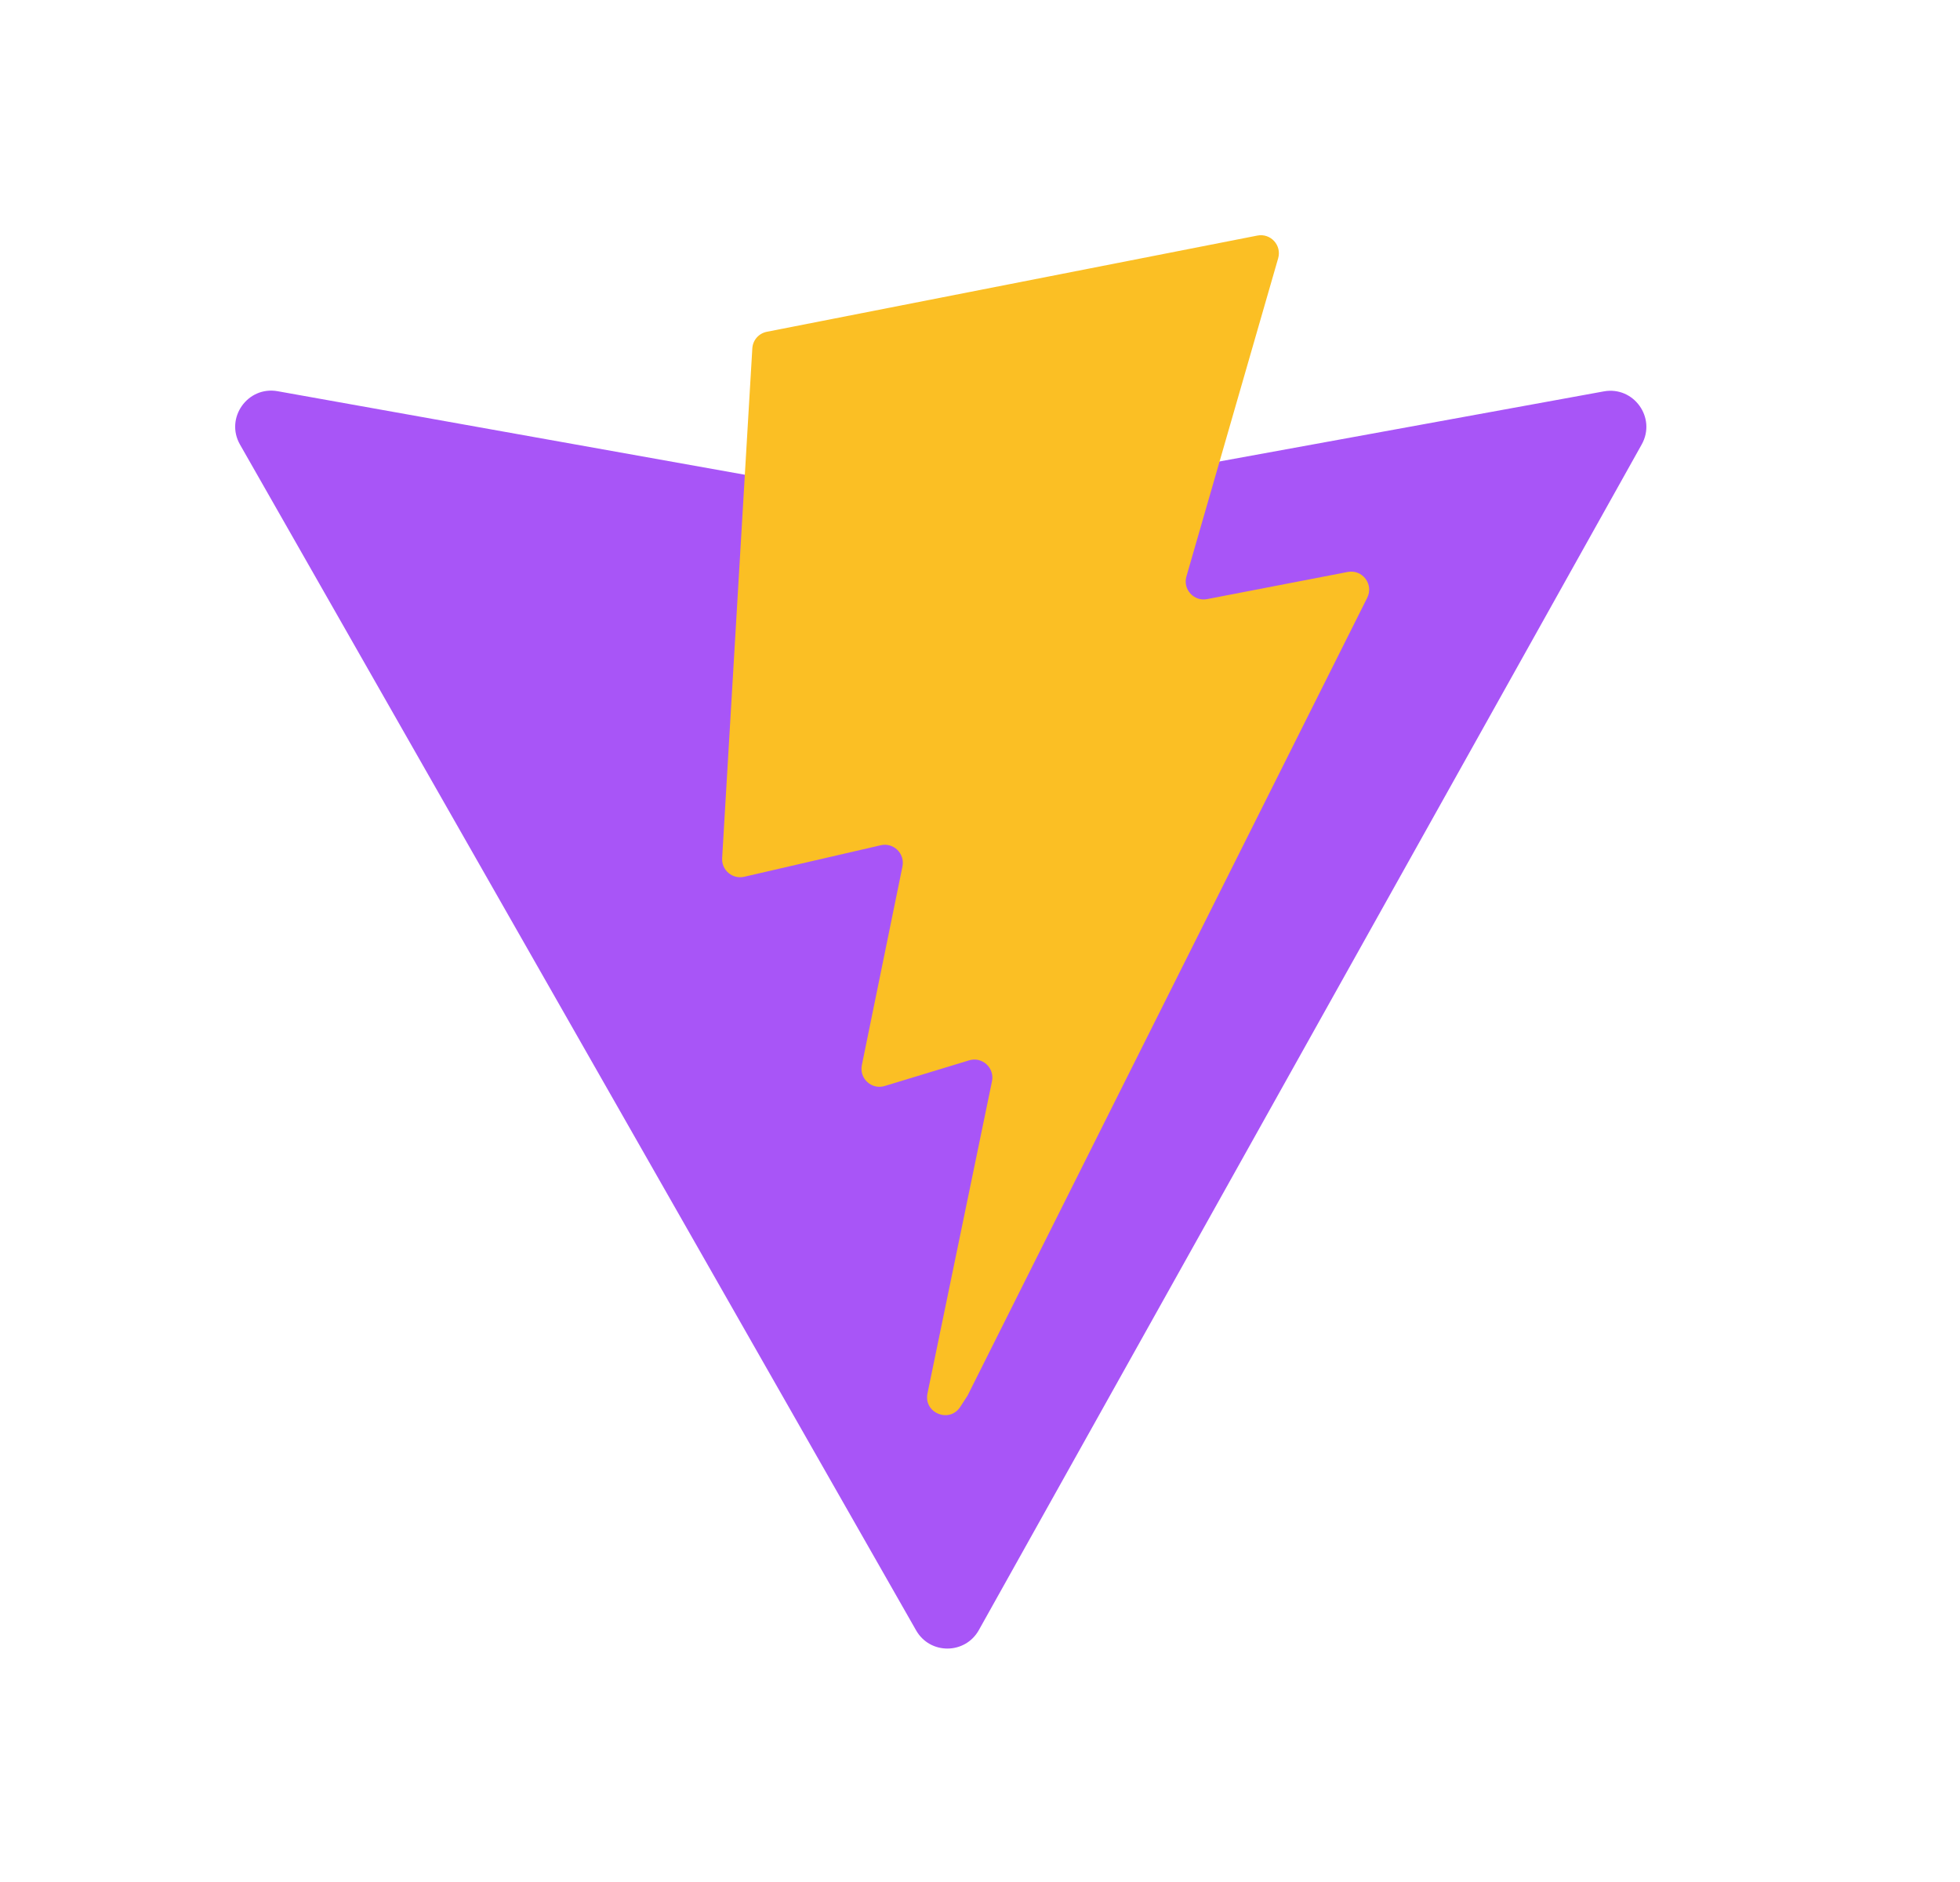
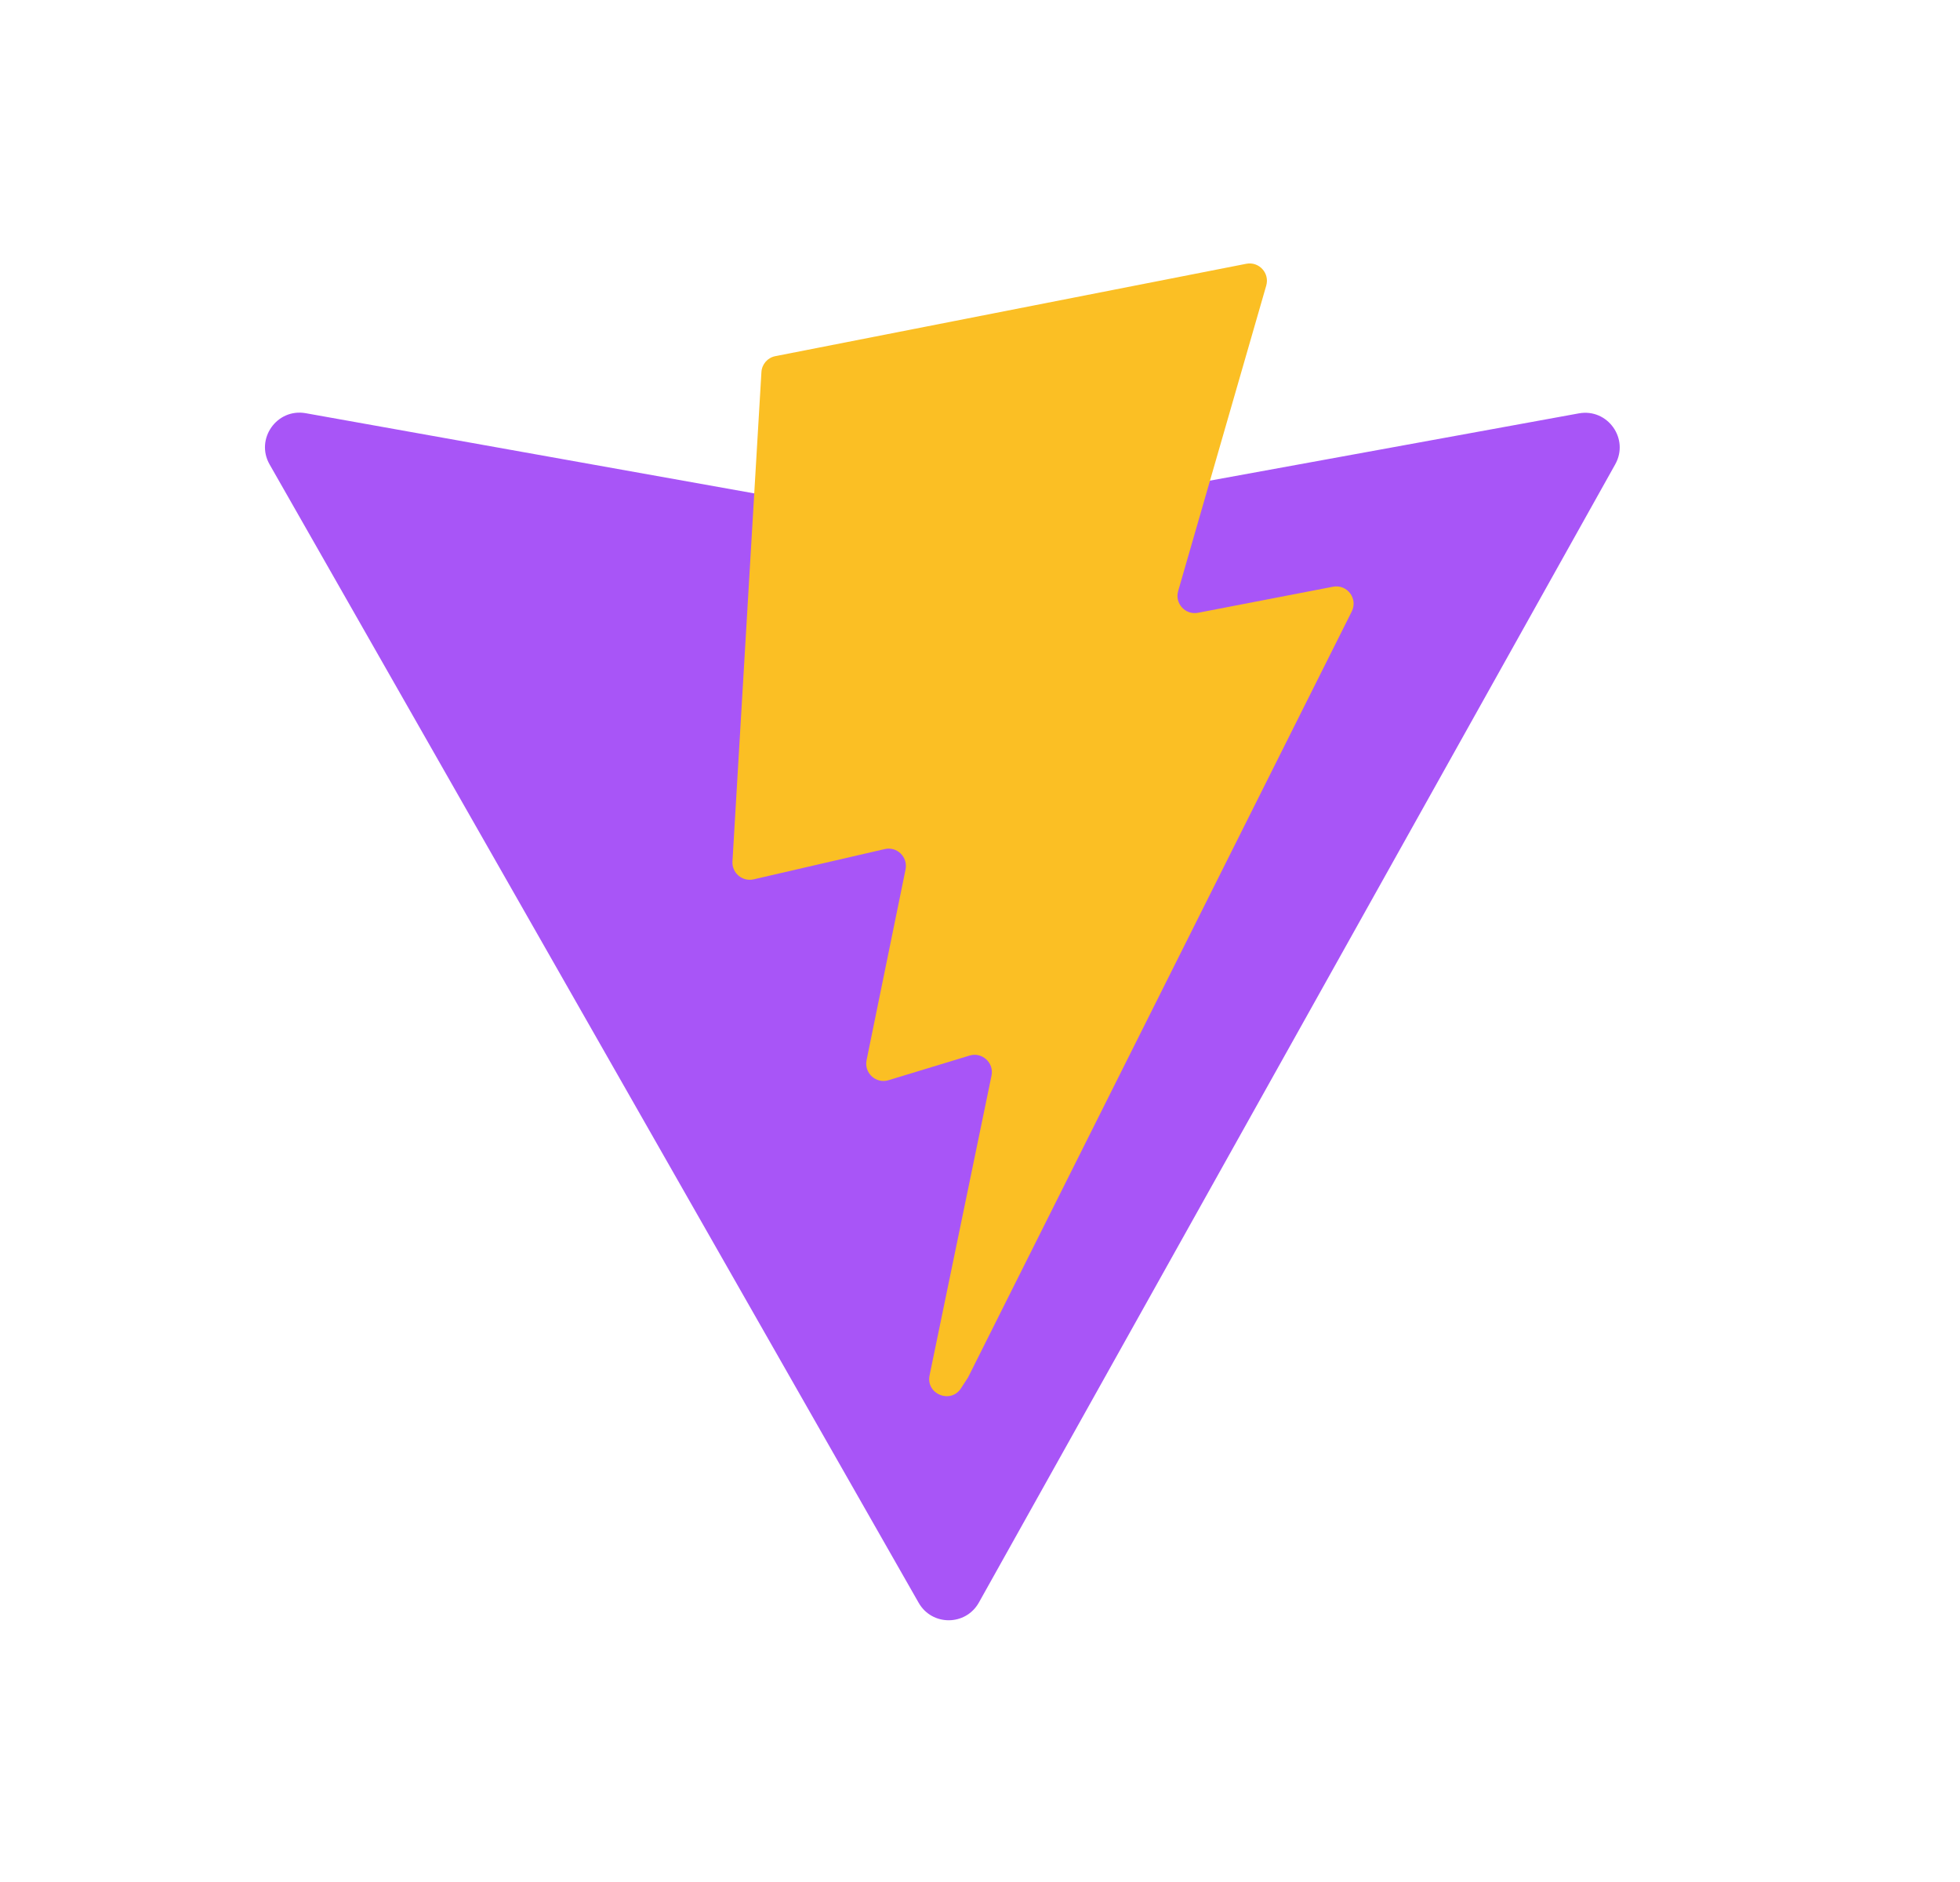
- <svg xmlns="http://www.w3.org/2000/svg" width="25" height="24" viewBox="0 0 25 24" fill="none">
+ <svg xmlns="http://www.w3.org/2000/svg" width="25" height="24" viewBox="0 -0.5 25 25" fill="none">
  <path d="M20.94 5.668L12.485 20.788C12.31 21.1 11.862 21.102 11.685 20.791L3.061 5.669C2.868 5.331 3.158 4.92 3.542 4.989L12.006 6.502C12.06 6.512 12.115 6.512 12.169 6.502L20.457 4.991C20.839 4.922 21.13 5.328 20.94 5.668Z" fill="#A855F7" />
  <path d="M16.038 3.004L9.781 4.231C9.678 4.251 9.602 4.338 9.596 4.442L9.211 10.943C9.202 11.096 9.342 11.215 9.492 11.181L11.234 10.779C11.397 10.741 11.544 10.885 11.511 11.049L10.993 13.583C10.958 13.754 11.118 13.9 11.285 13.849L12.361 13.522C12.528 13.471 12.688 13.618 12.653 13.788L11.83 17.77C11.779 18.019 12.11 18.154 12.248 17.941L12.341 17.798L17.439 7.623C17.525 7.452 17.378 7.258 17.19 7.294L15.397 7.64C15.229 7.673 15.085 7.516 15.133 7.351L16.303 3.294C16.351 3.128 16.207 2.971 16.038 3.004Z" fill="#FBBF24" />
</svg>
